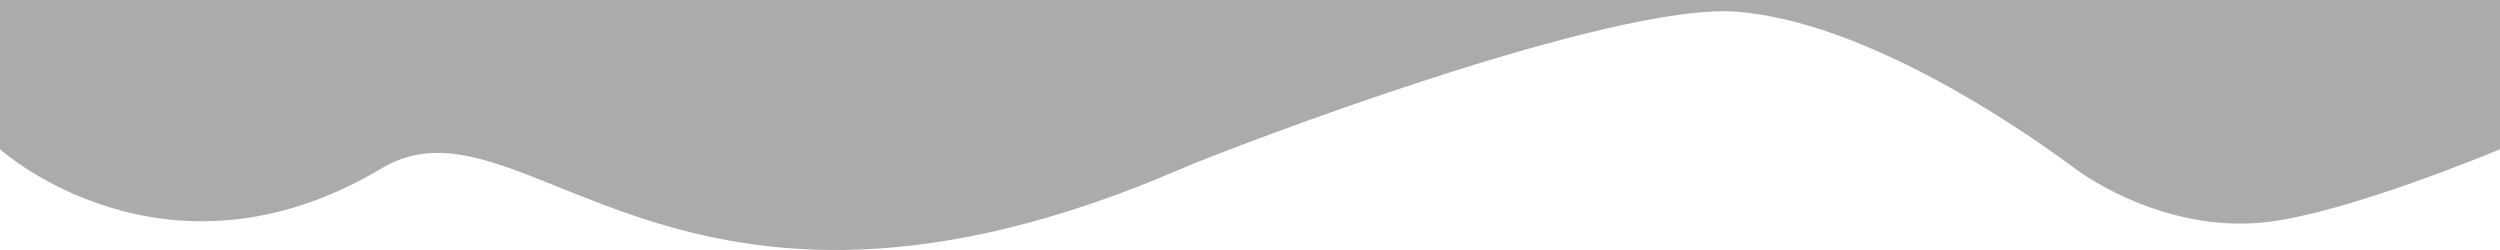
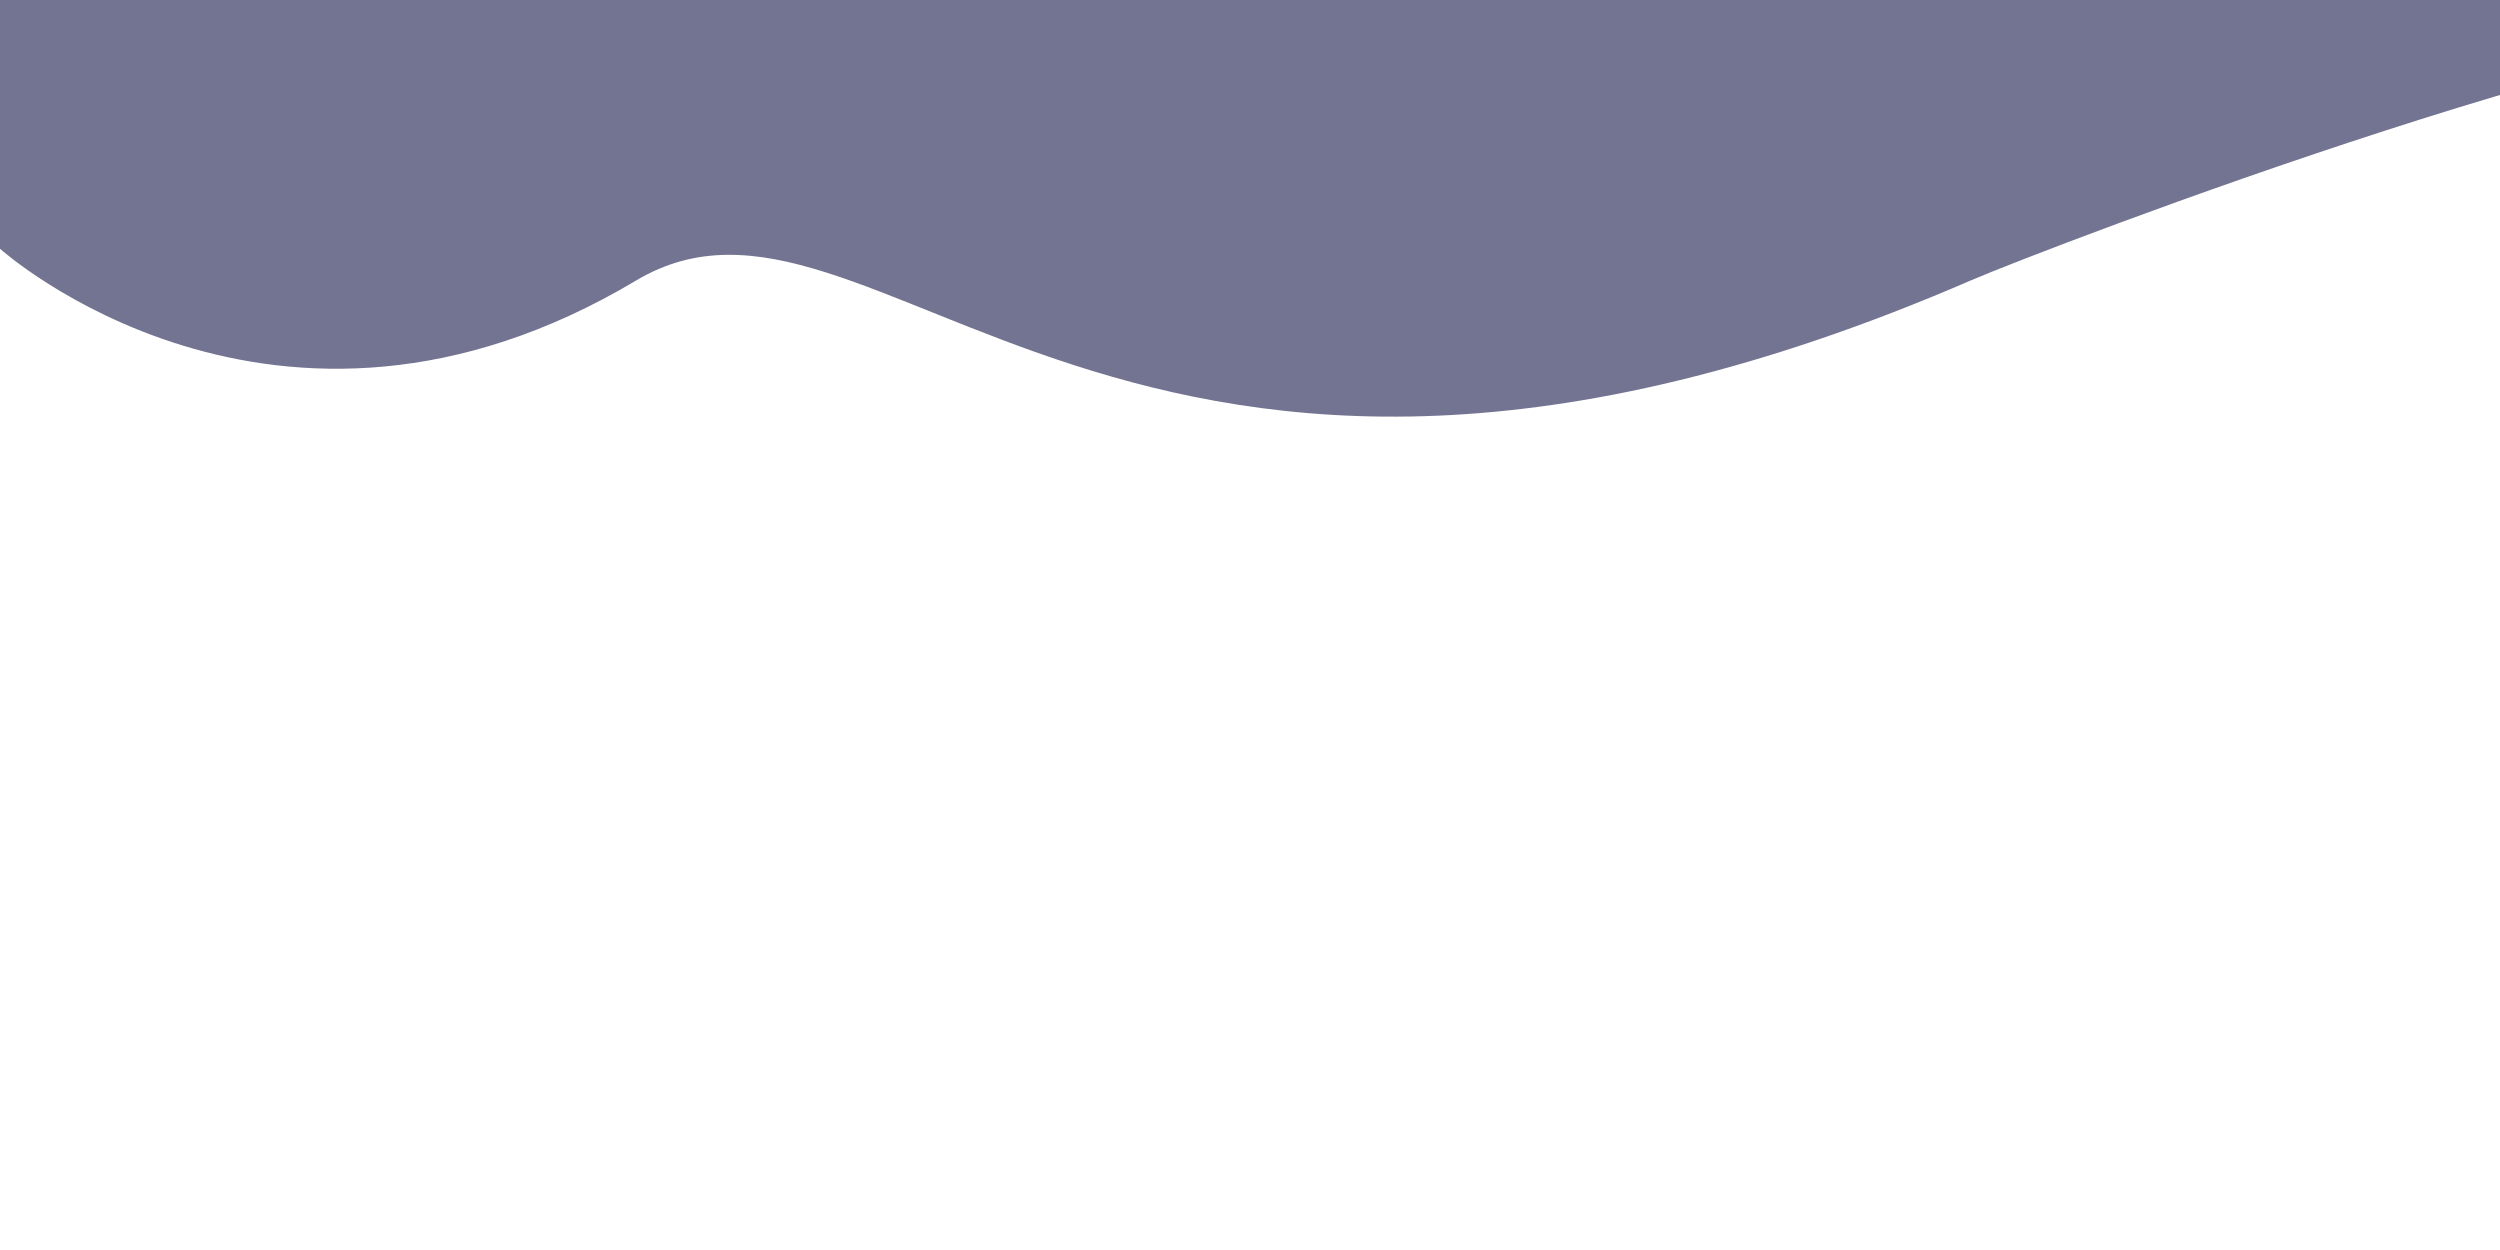
- <svg xmlns="http://www.w3.org/2000/svg" version="1.0" encoding="utf-8">
-   <path class="elementor-shape-fill" opacity="0.33" d="M473,67.3c-203.9,88.3-263.1-34-320.3,0C66,119.1,0,59.7,0,59.7V0h1000v59.7 c0,0-62.1,26.1-94.9,29.3c-32.8,3.3-62.8-12.3-75.8-22.1C806,49.6,745.3,8.7,694.9,4.7S492.4,59,473,67.3z" />
+ <svg xmlns="http://www.w3.org/2000/svg" version="1.0" viewBox="0 0 600 300" encoding="utf-8">
+   <path class="elementor-shape-fill" opacity="0.7" d="M473,67.3c-203.9,88.3-263.1-34-320.3,0C66,119.1,0,59.7,0,59.7V0h1000v59.7 c0,0-62.1,26.1-94.9,29.3c-32.8,3.3-62.8-12.3-75.8-22.1C806,49.6,745.3,8.7,694.9,4.7S492.4,59,473,67.3z" fill="#383962" />
</svg>
